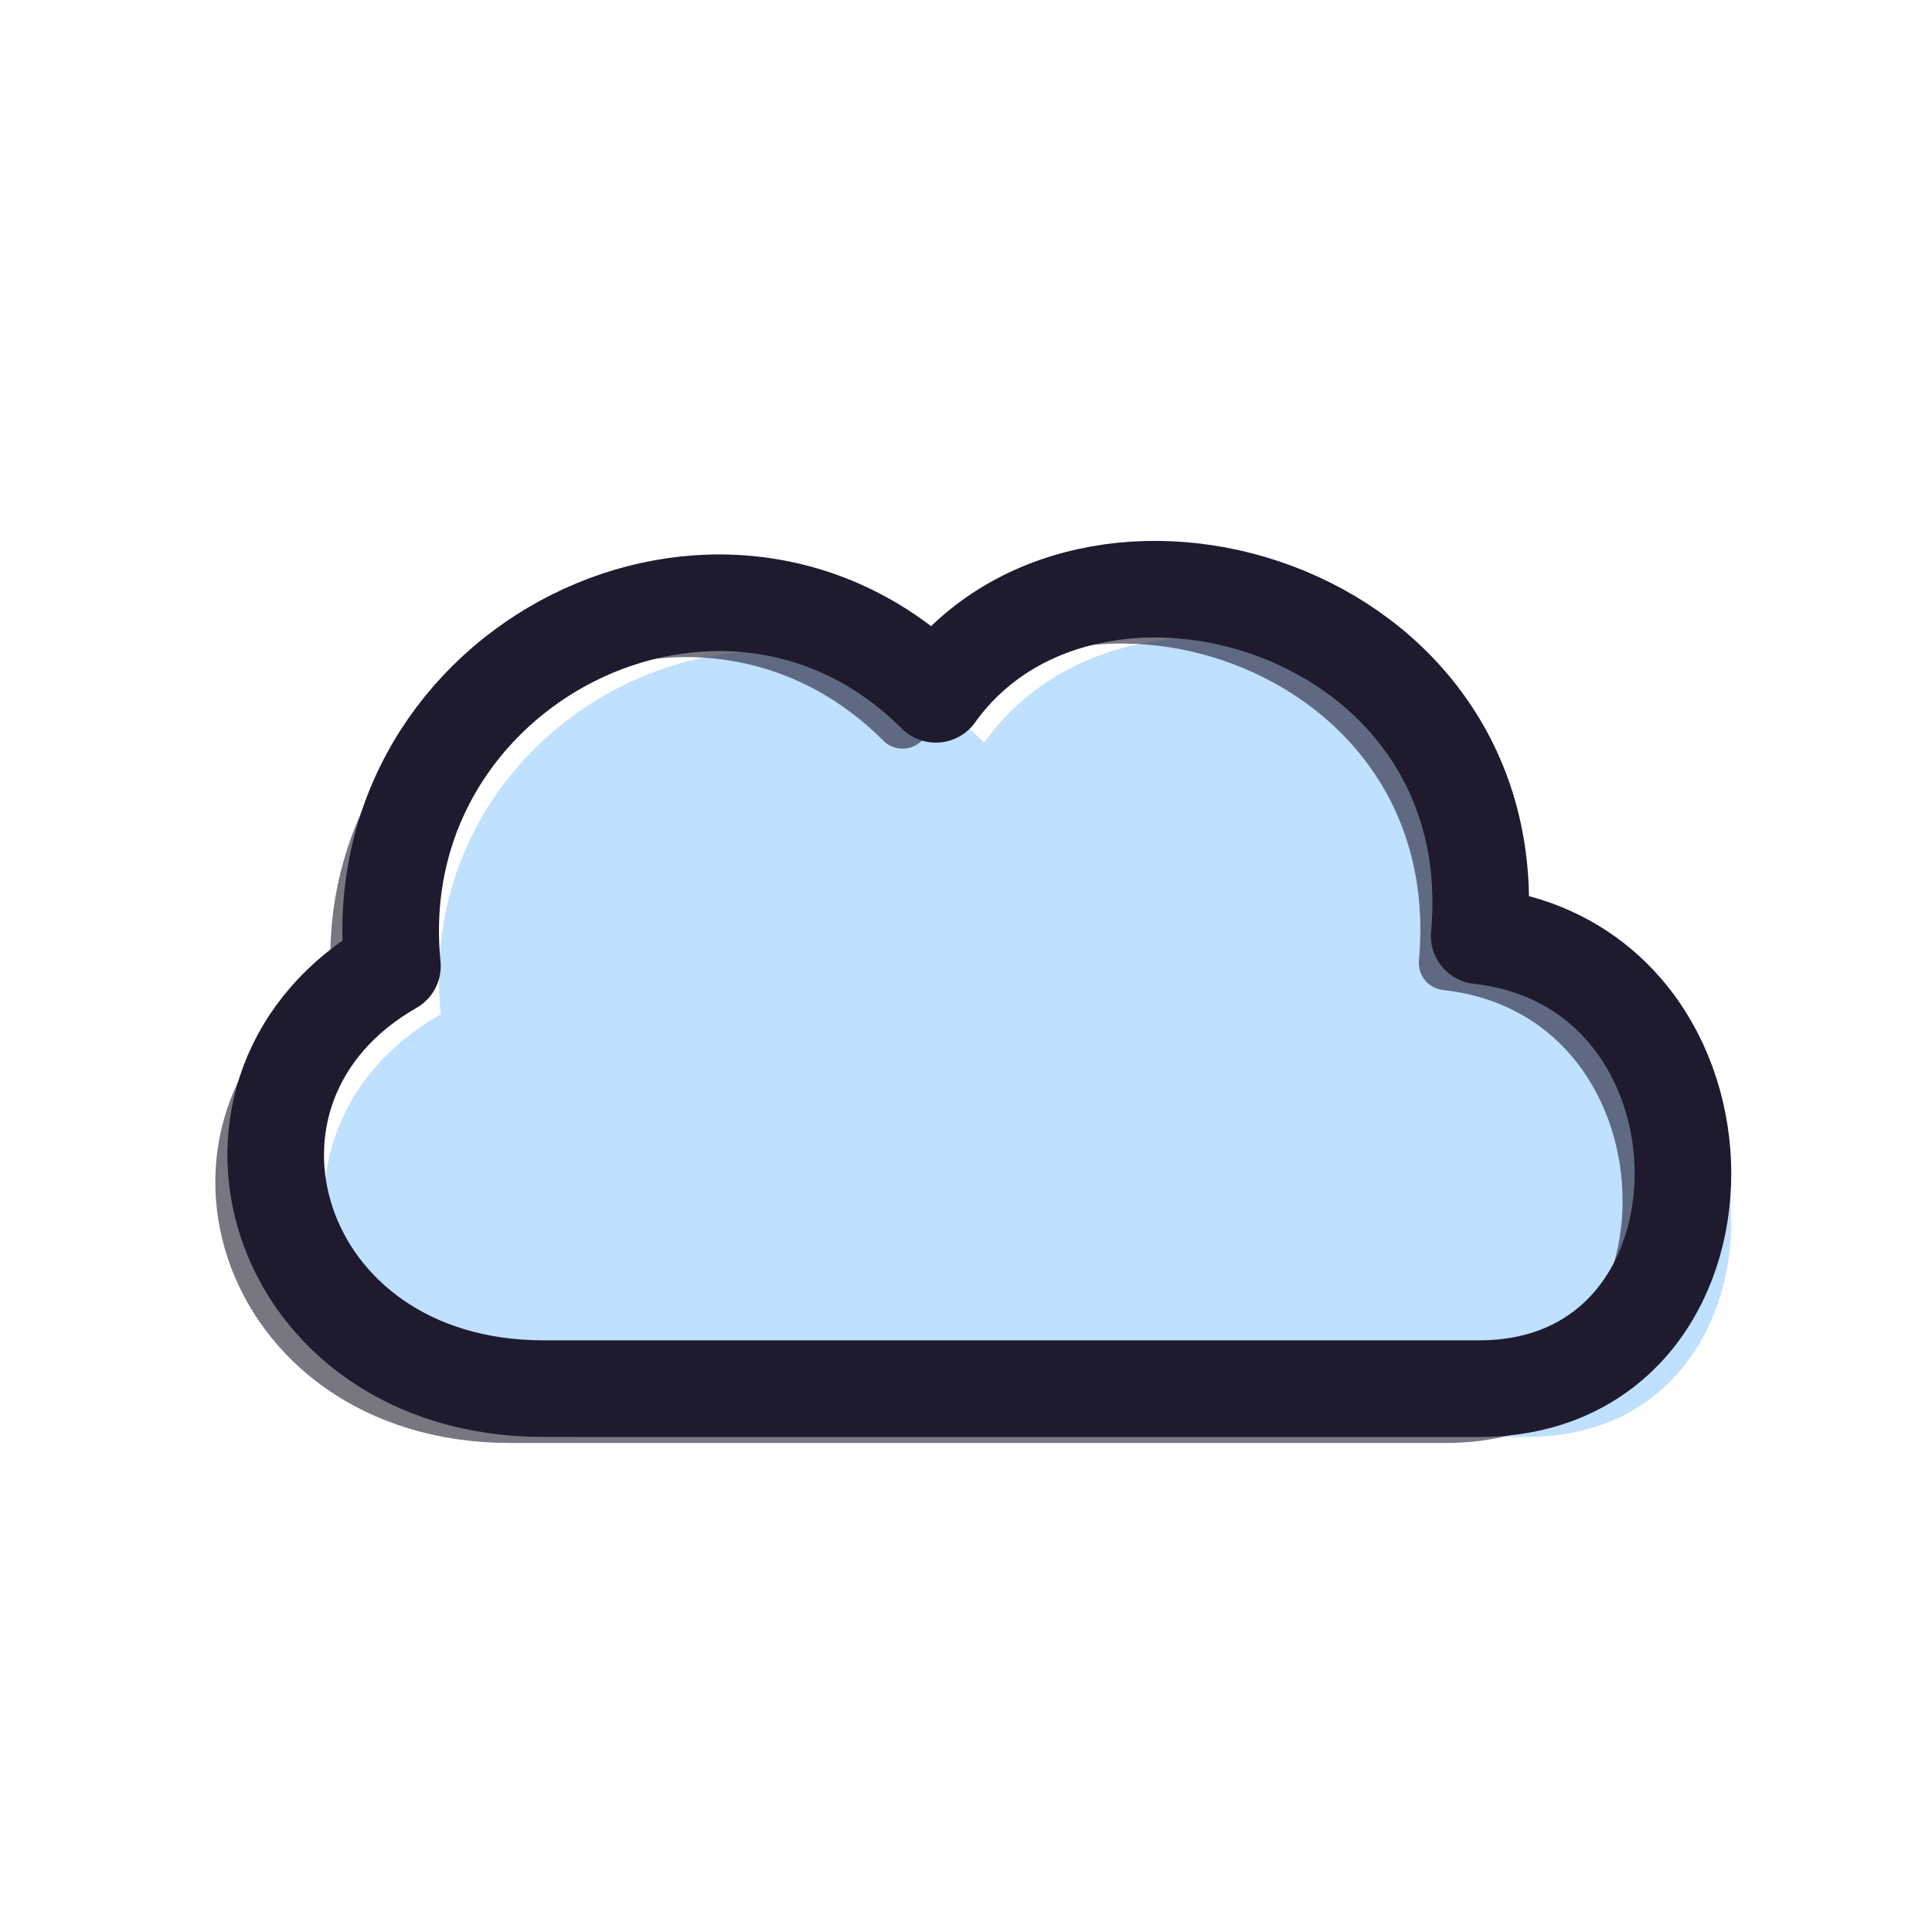
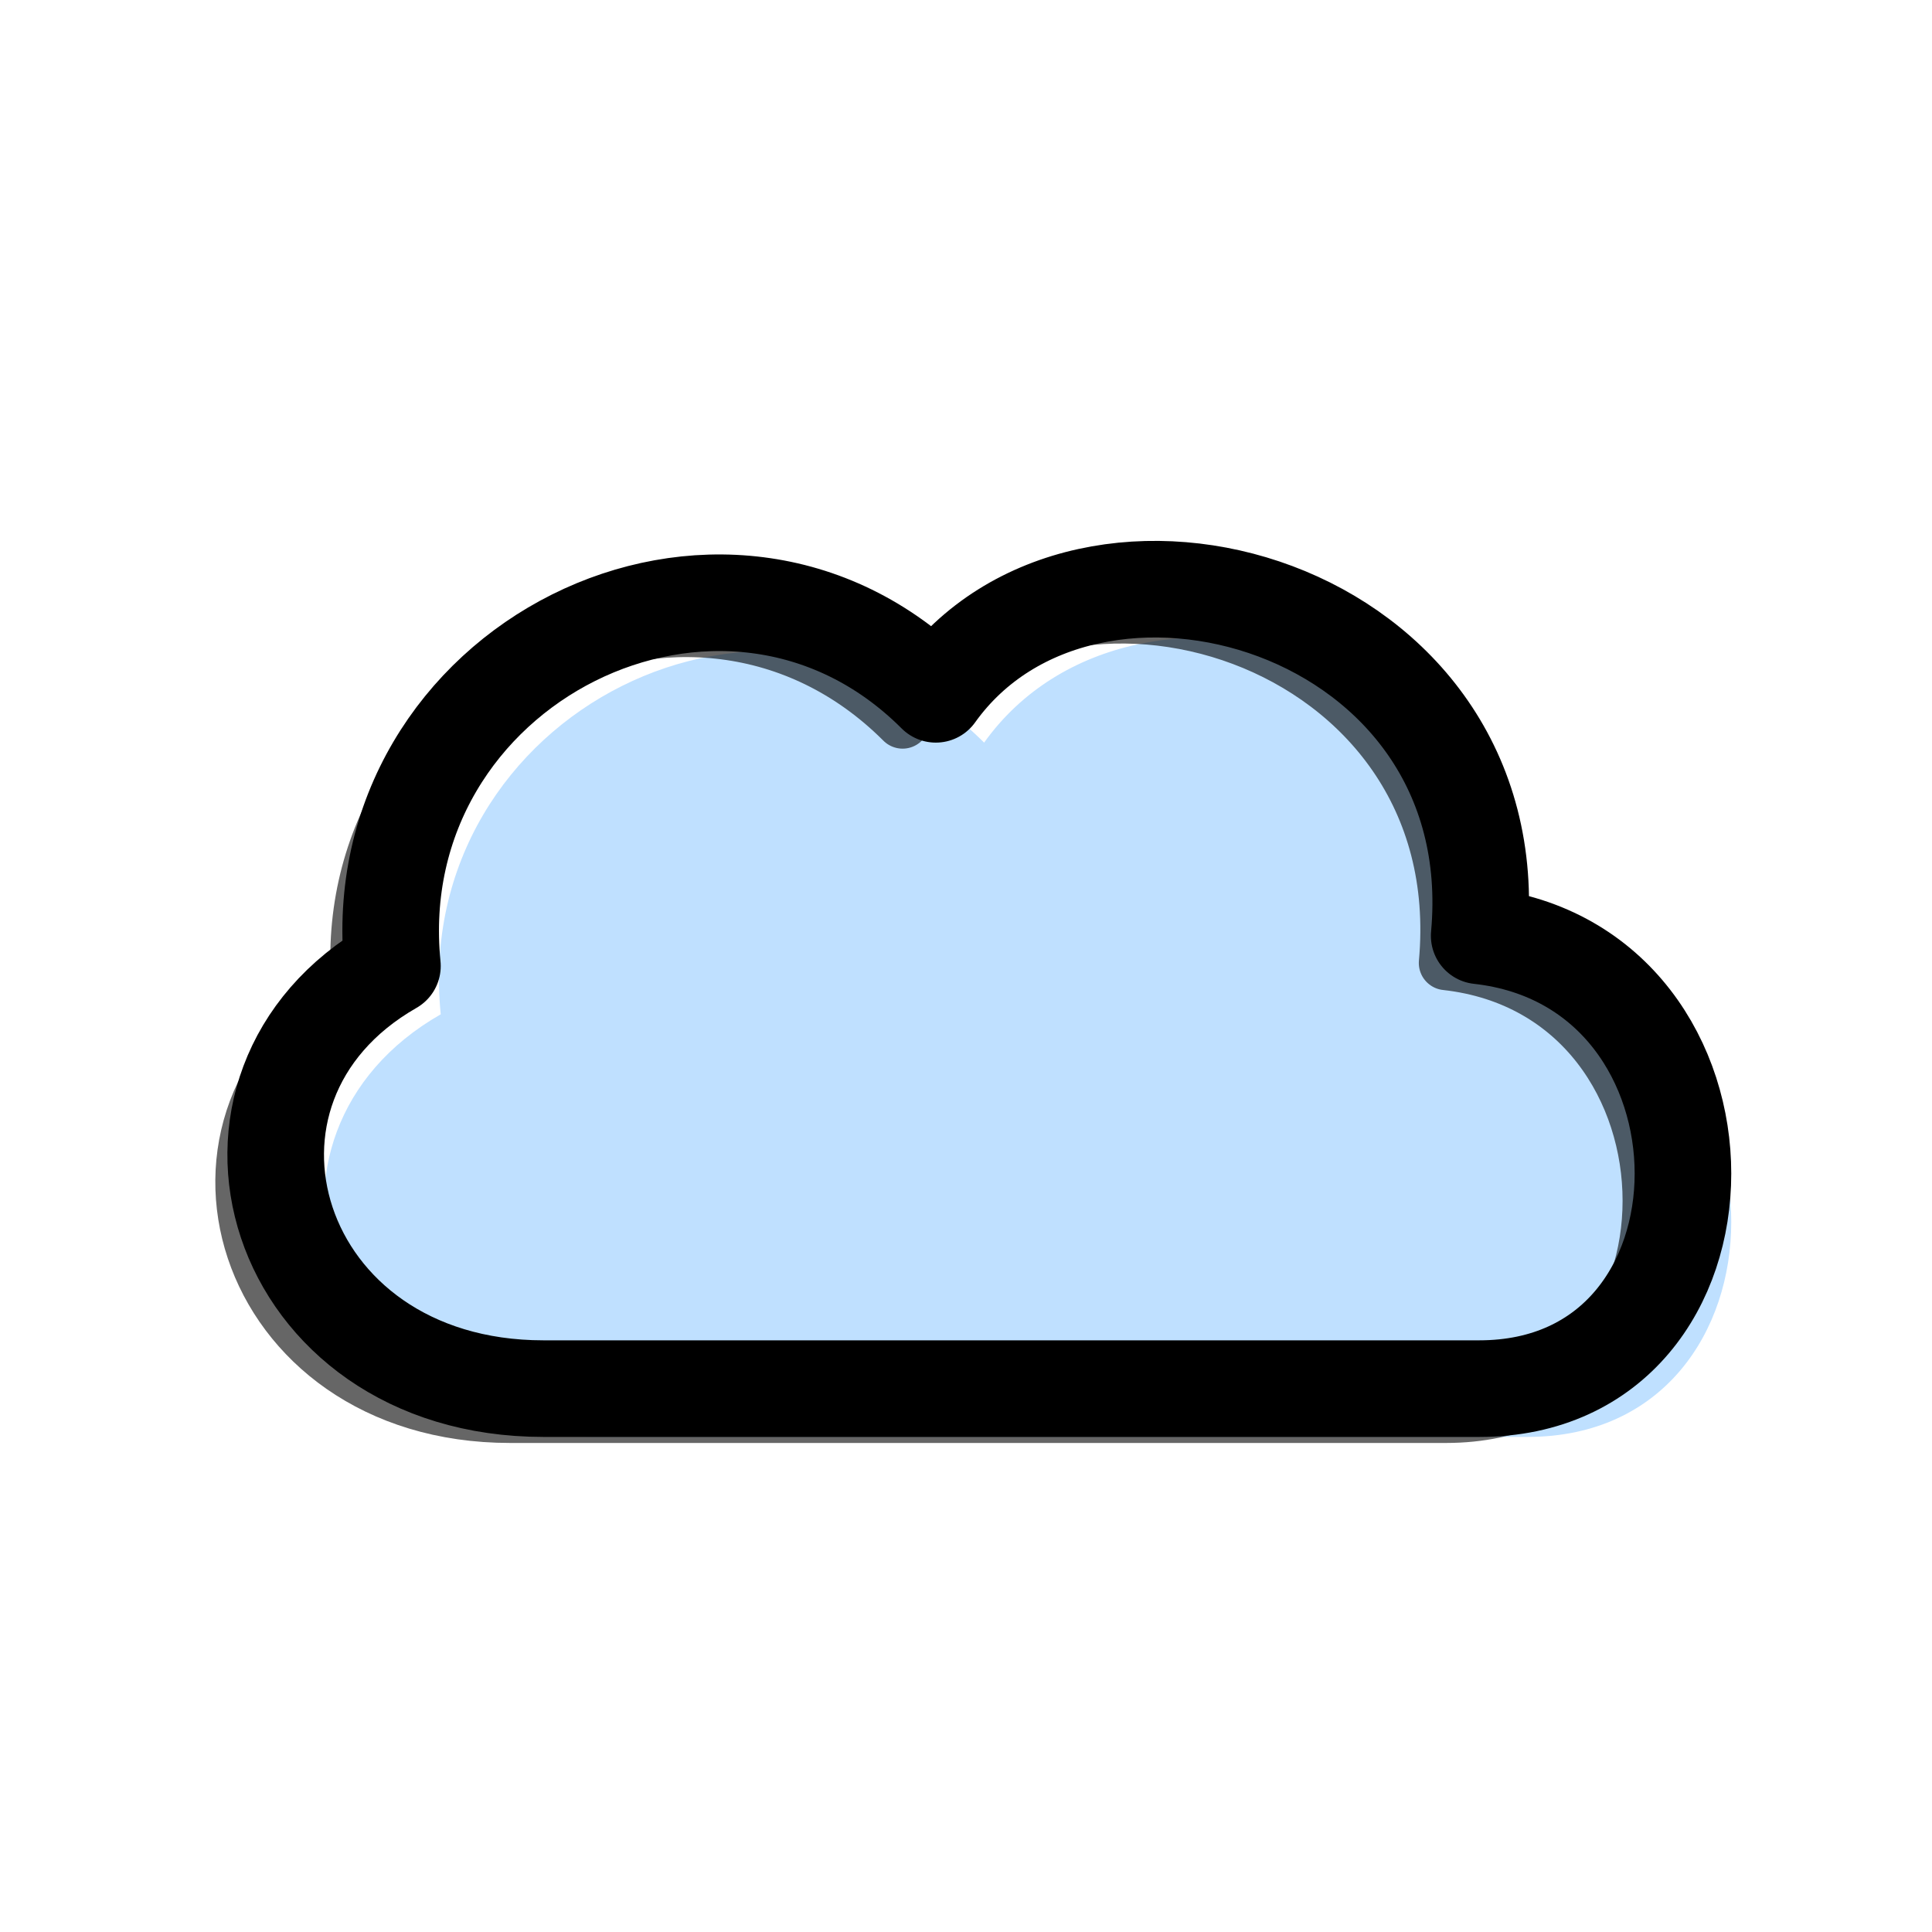
<svg xmlns="http://www.w3.org/2000/svg" viewBox="0 0 64 64">
  <path d="M18 46C9 46 6 36 13 32C12 22 24 16 31 23C36 16 50 20 49 31C58 32 58 46 49 46Z" fill="#bfe0ff" transform="translate(1.6 1.6)" />
-   <path d="M18 46C9 46 6 36 13 32C12 22 24 16 31 23C36 16 50 20 49 31C58 32 58 46 49 46Z" fill="none" stroke="#1f1a2e" stroke-width="3.2" stroke-linecap="round" stroke-linejoin="round" />
-   <path d="M18 46C9 46 6 36 13 32C12 22 24 16 31 23C36 16 50 20 49 31C58 32 58 46 49 46Z" fill="none" stroke="#1f1a2e" stroke-width="1.8" stroke-linecap="round" stroke-linejoin="round" opacity="0.6" transform="translate(-1.1 0.9)" />
+   <path d="M18 46C9 46 6 36 13 32C12 22 24 16 31 23C36 16 50 20 49 31C58 32 58 46 49 46Z" fill="none" stroke="currentColor" stroke-width="3.2" stroke-linecap="round" stroke-linejoin="round" />
+   <path d="M18 46C9 46 6 36 13 32C12 22 24 16 31 23C36 16 50 20 49 31C58 32 58 46 49 46Z" fill="none" stroke="currentColor" stroke-width="1.8" stroke-linecap="round" stroke-linejoin="round" opacity="0.6" transform="translate(-1.1 0.9)" />
</svg>
